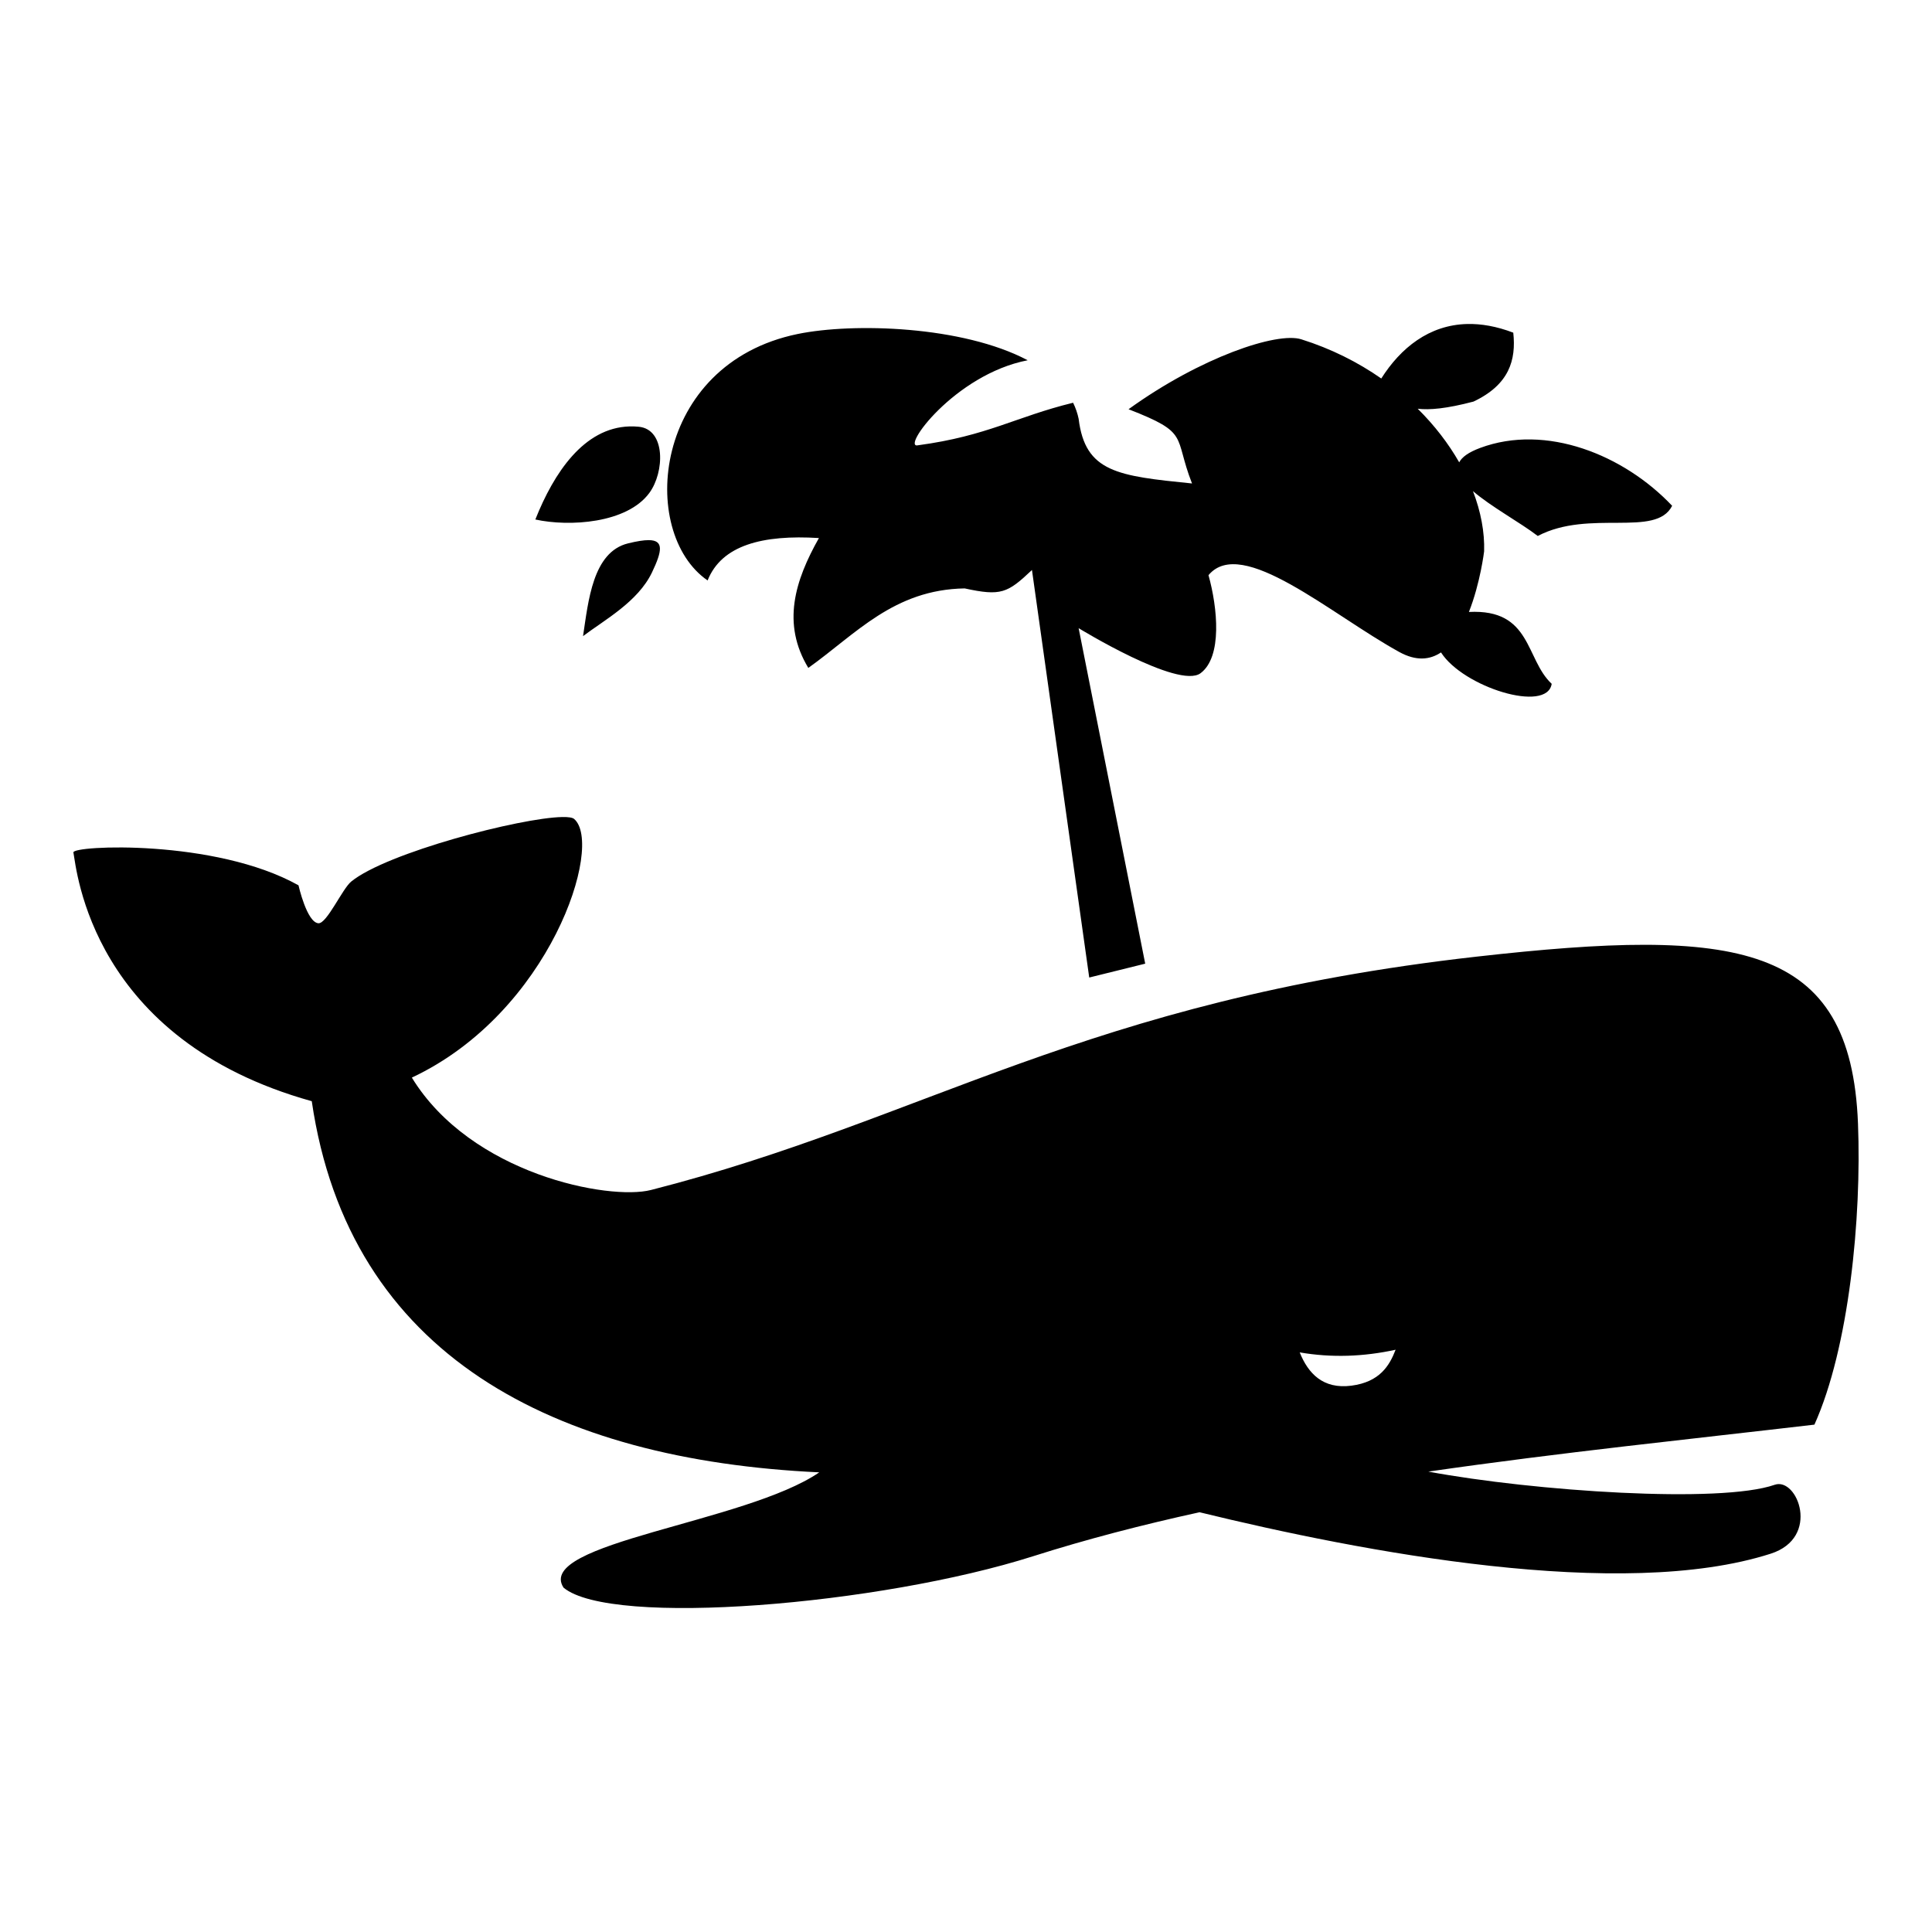
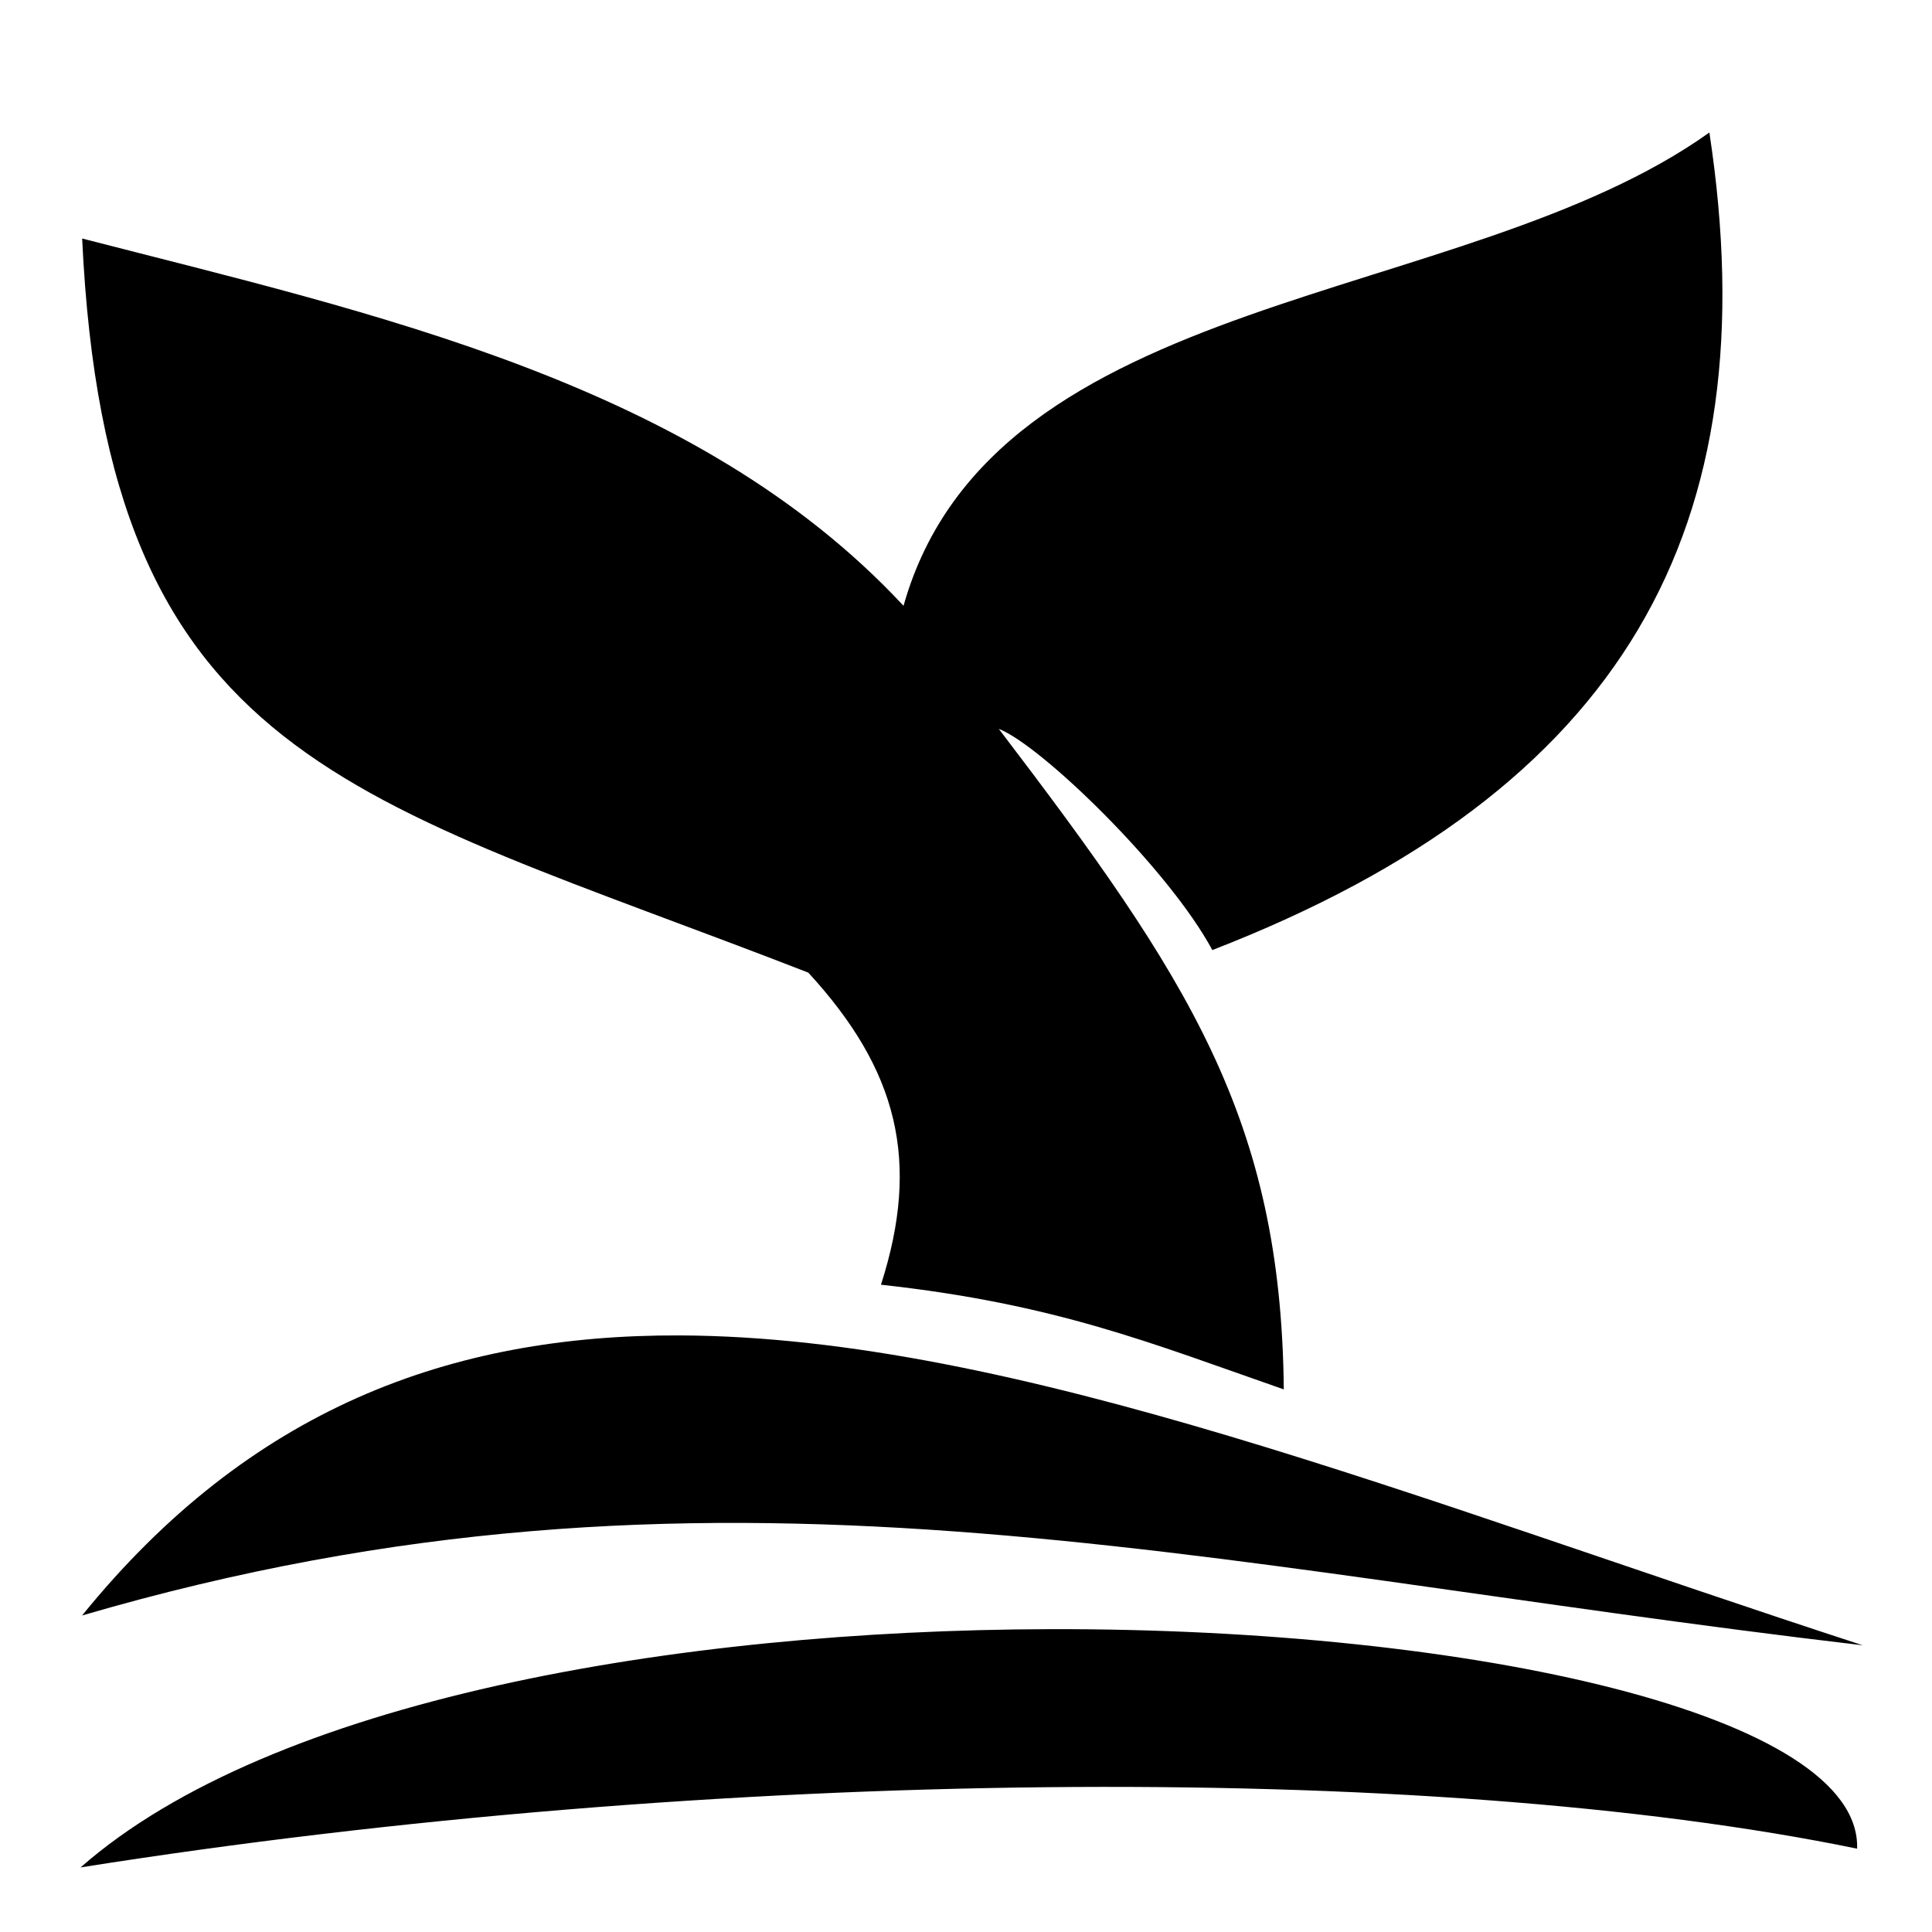
<svg xmlns="http://www.w3.org/2000/svg" viewBox="0 0 512 512" fill="currentColor">
-   <path fill="currentColor" d="M388.81 85.863c-10.106.254-17.64 6.364-22.757 14.442c-6.165-4.3-13.264-7.895-21.207-10.39c-6.427-2.02-26.645 4.732-45.768 18.536c16.392 6.376 11.844 6.948 16.82 19.672c-19.66-1.988-28.31-2.94-30.048-17.138a18 18 0 0 0-1.467-4.254c-15.234 3.722-22.6 8.77-41.026 11.262c-4.858 1.226 9.583-18.77 28.99-22.52c-17.26-9.138-46.225-9.985-60.945-6.962c-38.524 7.91-42.33 52.6-23.88 65.316c3.717-9.353 14.566-12.168 29.5-11.238c-6.366 11.284-9.915 22.665-2.81 34.414c12.574-8.952 22.625-20.764 41.436-21.068c9.623 2.09 11.337 1.27 17.832-4.88l15.178 108l14.834-3.673l-17.642-88.91s26.496 16.27 32.306 11.938c5.81-4.33 4.52-17.324 2.108-25.986c8.803-10.564 32.432 10.386 50.568 20.367c4.478 2.463 8.11 2.078 11.05.108c5.887 9.216 28.117 16.154 29.333 8.32c-7.037-6.56-5.26-19.9-21.938-19.044c3.03-7.668 4.03-16.074 4.03-16.074c.157-5.07-.863-10.5-2.957-15.952c4.736 4.108 12.537 8.33 17.173 11.89c13.703-7.19 31.292.545 35.612-7.997c-12.8-13.524-33.406-21.83-50.864-15.343c-3.113 1.157-4.855 2.447-5.567 3.826c-2.825-4.944-6.51-9.768-10.996-14.203c3.144.37 7.633-.016 14.79-1.902c9.453-4.466 11.325-11 10.534-18.26c-4.425-1.688-8.496-2.388-12.22-2.295zm-222.017 27.145c-12.067.374-20 12.273-24.922 24.664c8.988 1.977 24.257 1.042 30.202-7.024c4.057-5.503 4.395-16.866-2.81-17.558a20 20 0 0 0-2.47-.082m5.135 30.133c-1.324-.01-3.125.28-5.475.854c-9.398 2.297-10.538 15.336-11.94 24.58c5.744-4.33 14.544-9.105 18.26-16.855c2.788-5.814 3.125-8.546-.845-8.58zm-22.887 73.38c-11.094.18-46.64 9.46-55.977 17.11c-2.352 1.925-6.47 11.213-8.688 11.042c-3.068-.237-5.27-10.055-5.27-10.055c-22.123-12.38-60.006-10.56-59.652-8.71c.858 4.478 4.636 49.63 63.166 65.92c9.884 67.545 64.372 95.08 134.497 98.36c-19.497 13.367-75.48 18.697-67.775 30.55c12.604 10.522 83.862 4.593 124.504-8.34c14.09-4.484 28.865-8.31 44.047-11.637c43.23 10.56 111.83 23.66 151.36 10.984c13.348-4.28 7.064-20.362 1.054-18.262c-14.39 5.03-63.573 1.735-91.79-3.49c34.826-5.05 69.914-8.652 102.325-12.45c9.162-20.386 12.522-54.712 11.545-79.774c-1.878-48.145-32-52.028-101.092-44.247c-104.013 11.715-145.852 43.226-218.777 61.837c-11.118 2.838-47.684-4.157-63.373-29.783c36.728-17.253 50.916-61.758 43.005-68.545c-.44-.378-1.524-.536-3.11-.51zm220.81 141.173c-1.616 4.194-4.184 8.546-11.72 9.526c-7.538.978-11.46-3.26-13.696-8.824c8.47 1.463 16.944 1.146 25.416-.703z" />
+   <path fill="currentColor" d="M453.004 35.117c-65.314 46.61-189.755 41.018-213.559 125.426C184.41 101.41 98.625 83.031 21.771 63.209c6.532 139.103 71.38 147.437 192.44 194.547c23.71 25.786 29.786 49.93 19.254 82.705c46.403 5.1 71.504 15.468 106.754 27.742c-.708-71.67-25.14-108.928-75.518-175.035c11.058 4.233 44.979 37.02 56.578 58.607c109.419-42.421 147.64-112.074 131.725-216.658M180.178 353.9c-60.89-.24-114.034 19.49-158.426 74.221c167.075-48.84 292.003-13.21 471.893 7.895c-118.936-38.752-224.474-81.763-313.467-82.116m98.043 77.844c-99.28.255-206.34 18.738-256.866 63.139c168.002-26.61 356.801-28.408 470.8-4.967c1.102-35.337-101.418-58.46-213.934-58.172" />
</svg>
